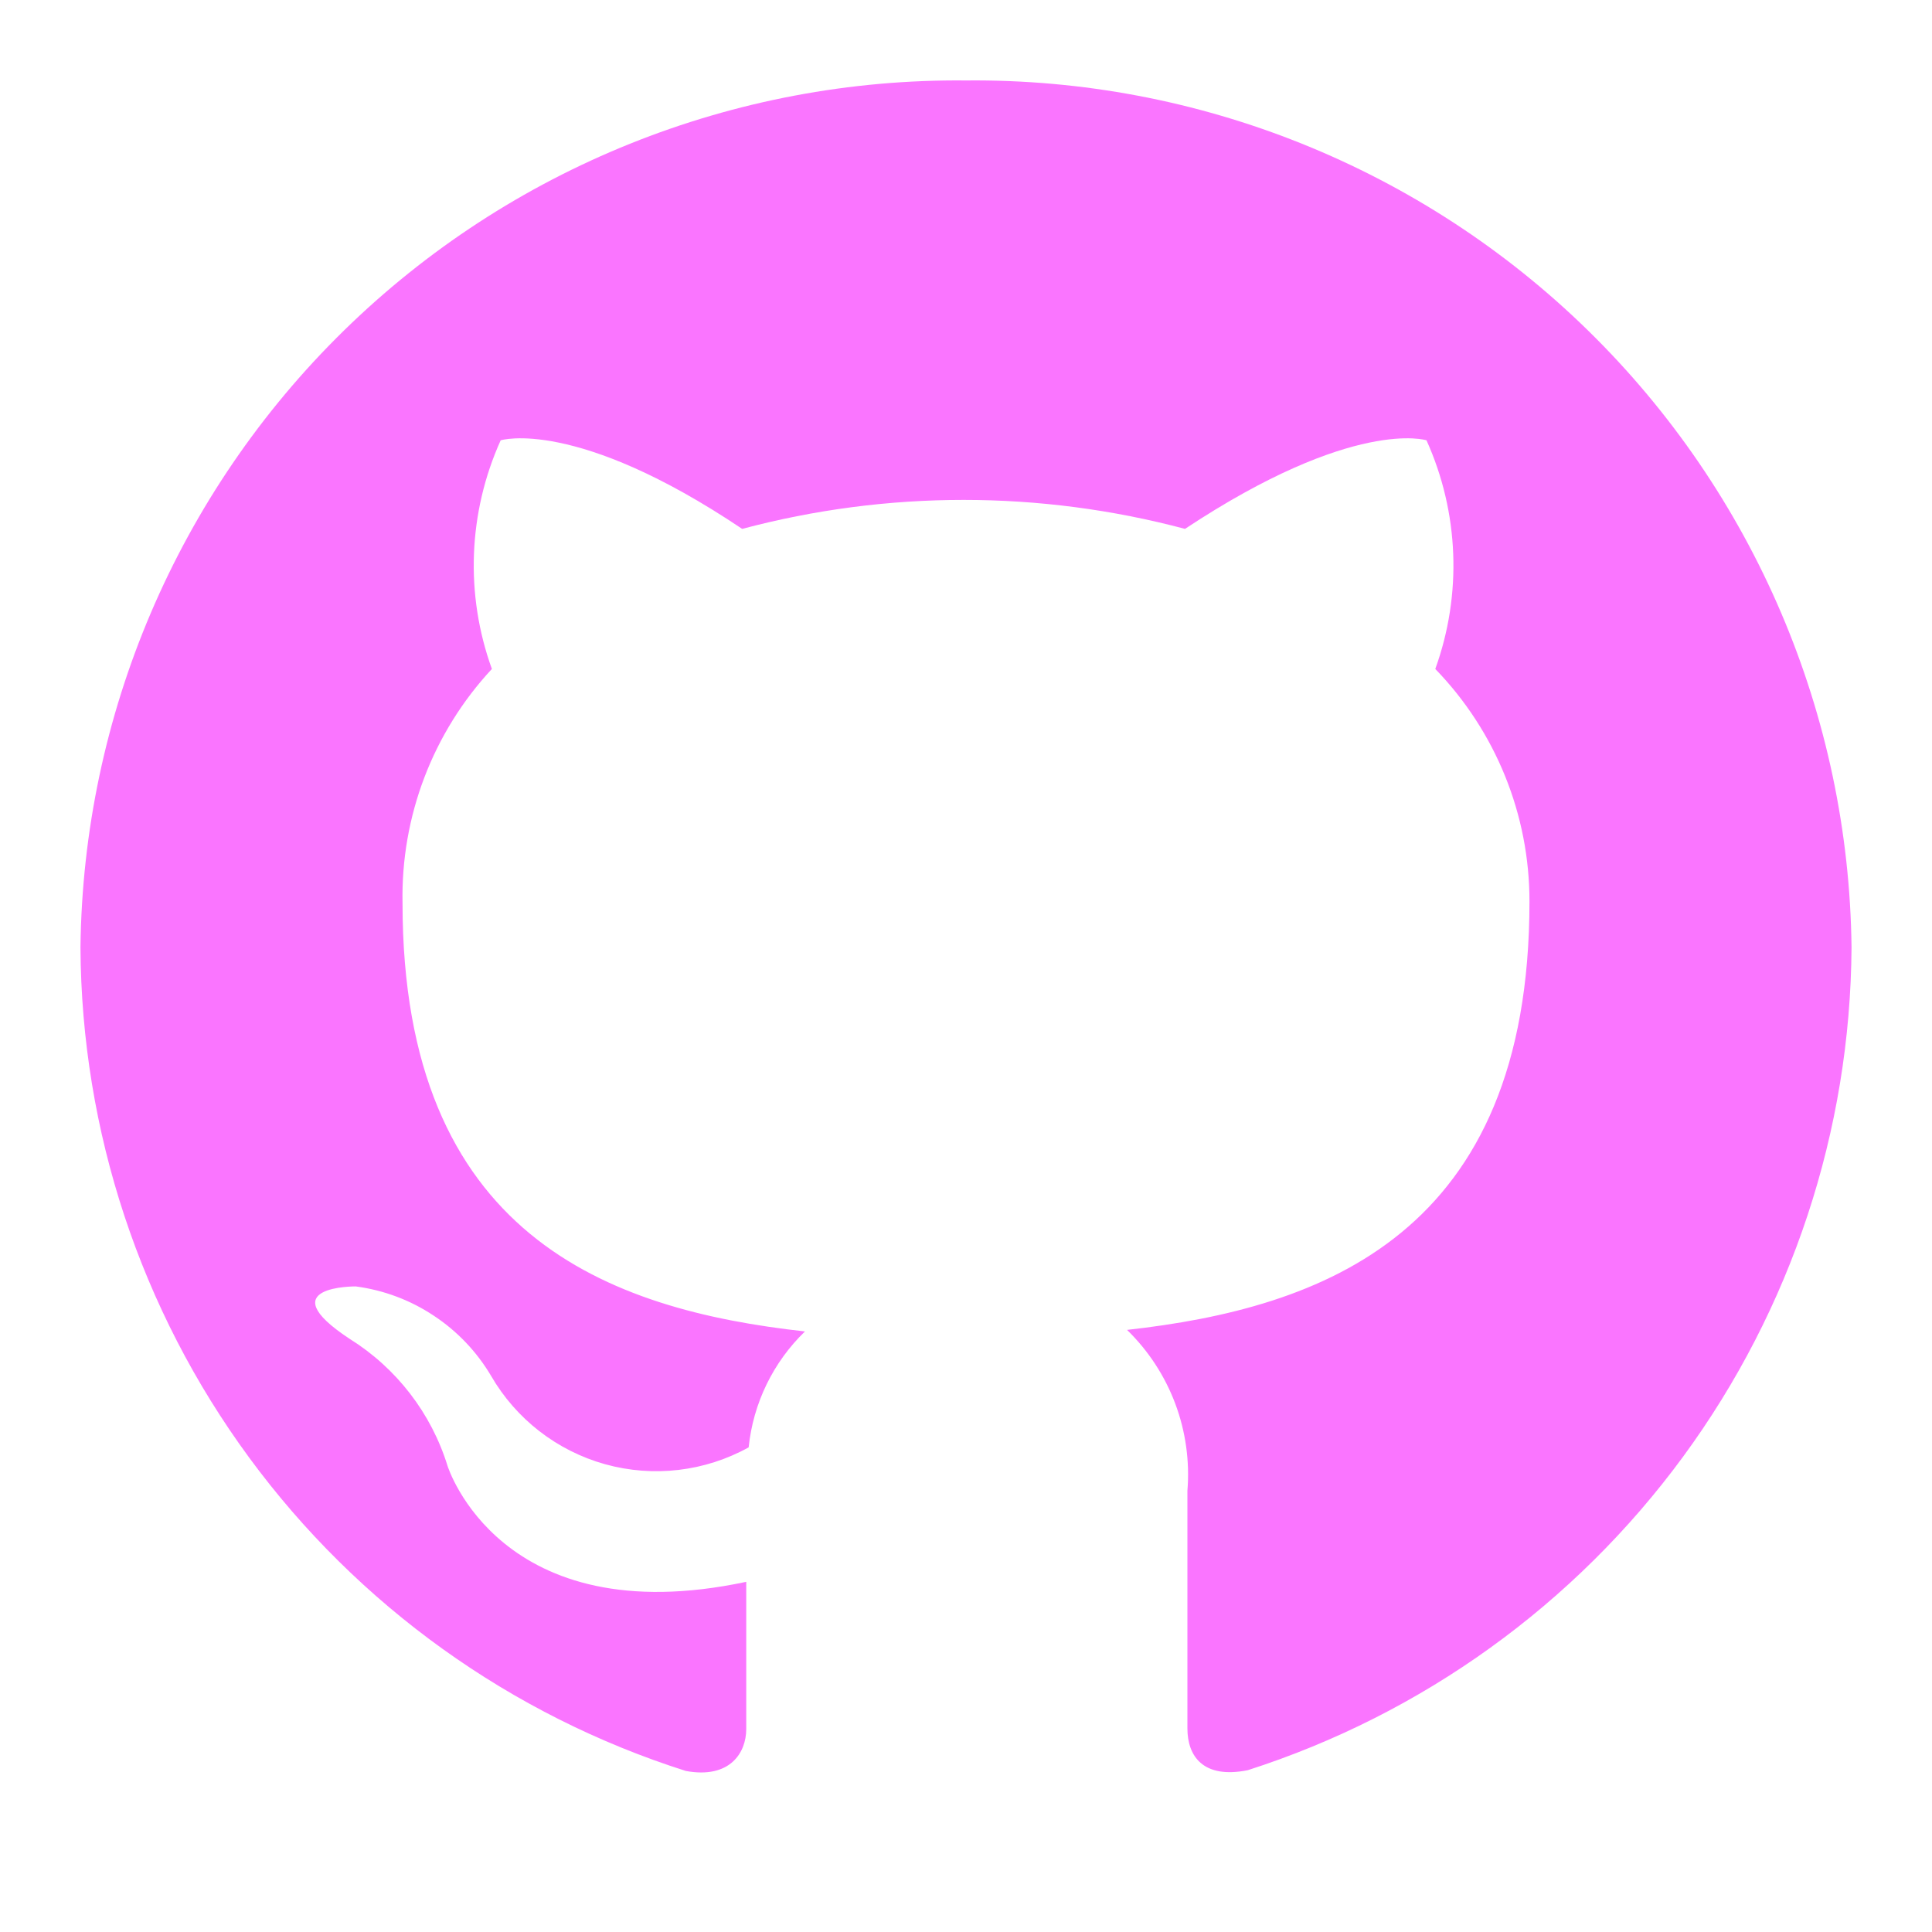
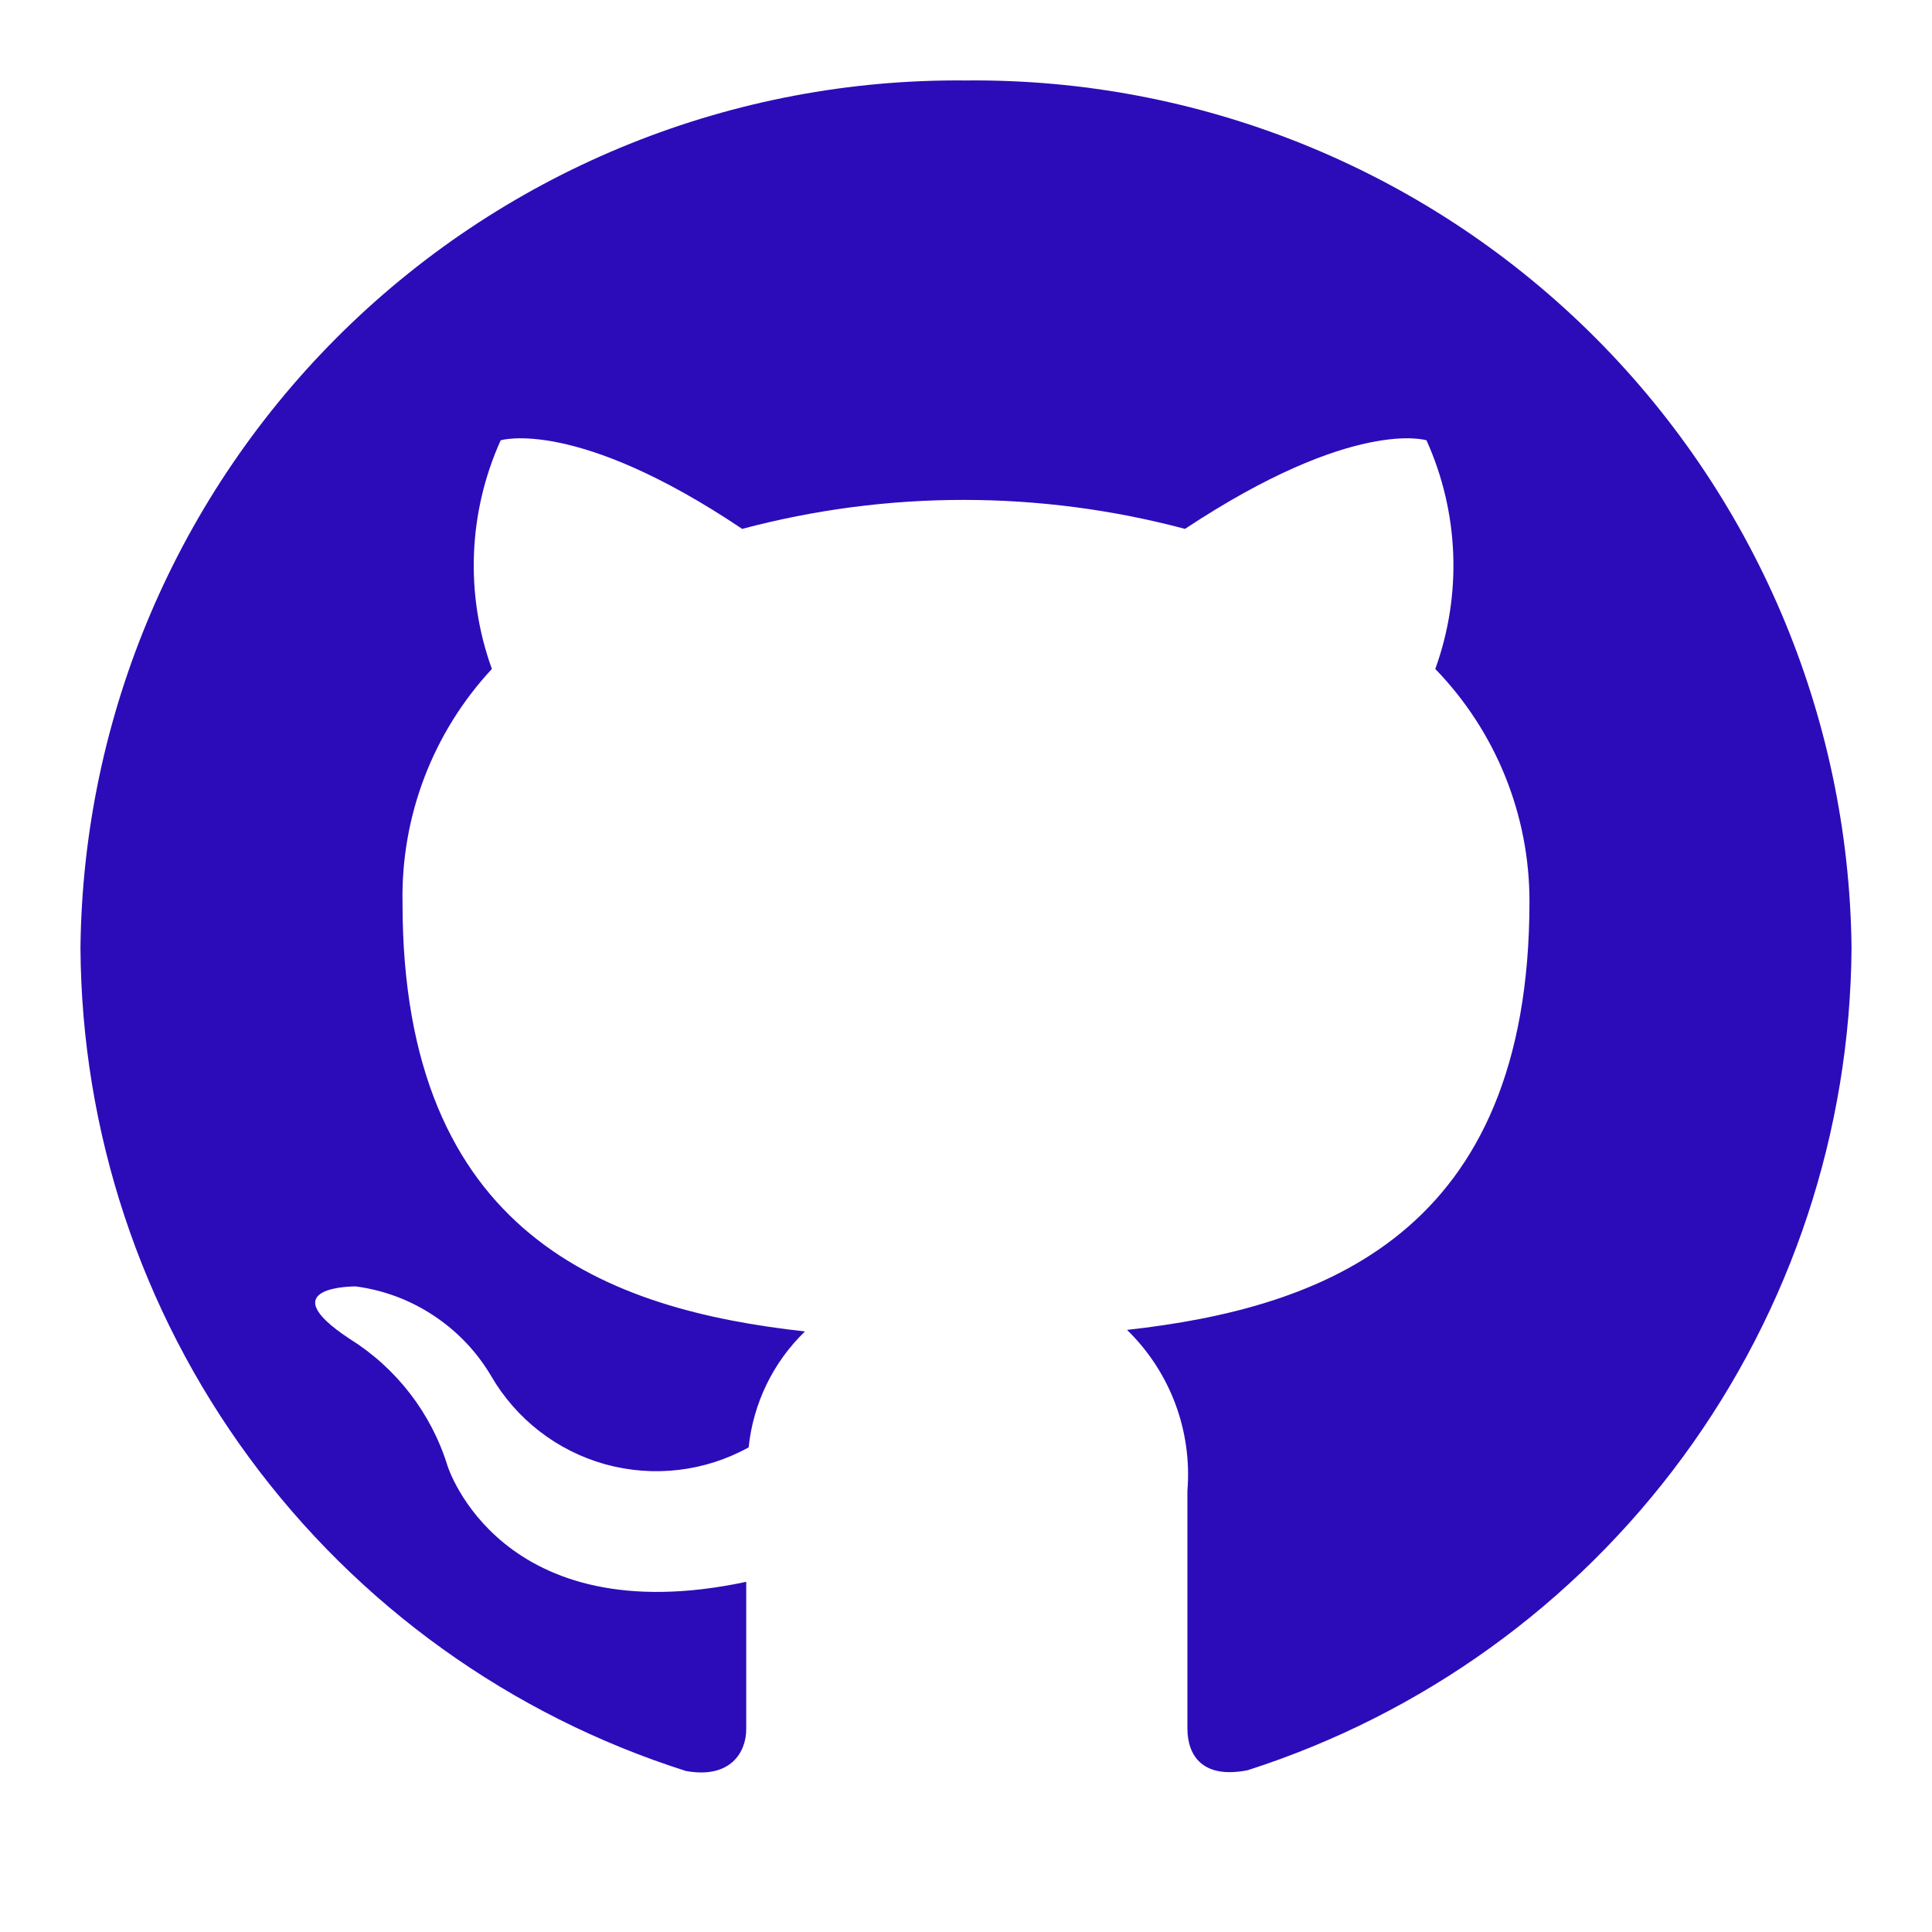
<svg xmlns="http://www.w3.org/2000/svg" width="20" height="20" viewBox="0 0 20 20" fill="none">
-   <path d="M10 0.833C7.595 0.809 5.278 1.74 3.559 3.423C1.84 5.106 0.86 7.403 0.833 9.808C0.843 11.709 1.454 13.558 2.58 15.09C3.706 16.622 5.288 17.757 7.1 18.333C7.558 18.417 7.725 18.142 7.725 17.9V16.375C5.175 16.917 4.633 15.175 4.633 15.175C4.464 14.628 4.103 14.161 3.617 13.858C2.783 13.308 3.683 13.317 3.683 13.317C3.971 13.355 4.247 13.458 4.489 13.619C4.732 13.779 4.935 13.992 5.083 14.242C5.342 14.69 5.766 15.019 6.265 15.158C6.764 15.296 7.297 15.234 7.75 14.983C7.797 14.527 8.003 14.102 8.333 13.783C6.3 13.558 4.167 12.792 4.167 9.35C4.149 8.452 4.48 7.583 5.092 6.925C4.813 6.154 4.846 5.305 5.183 4.558C5.183 4.558 5.958 4.317 7.683 5.475C9.185 5.075 10.765 5.075 12.267 5.475C14.017 4.317 14.767 4.558 14.767 4.558C15.104 5.305 15.137 6.154 14.858 6.925C15.484 7.571 15.834 8.434 15.833 9.333C15.833 12.783 13.683 13.542 11.667 13.767C11.887 13.981 12.058 14.242 12.166 14.53C12.274 14.818 12.317 15.127 12.292 15.433V17.892C12.292 18.183 12.458 18.417 12.917 18.325C14.723 17.745 16.3 16.61 17.423 15.08C18.545 13.551 19.155 11.706 19.167 9.808C19.14 7.403 18.16 5.106 16.441 3.423C14.722 1.74 12.405 0.809 10 0.833Z" fill="#FA75FF" />
+   <path d="M10 0.833C7.595 0.809 5.278 1.74 3.559 3.423C1.84 5.106 0.86 7.403 0.833 9.808C0.843 11.709 1.454 13.558 2.58 15.09C3.706 16.622 5.288 17.757 7.1 18.333C7.558 18.417 7.725 18.142 7.725 17.9V16.375C5.175 16.917 4.633 15.175 4.633 15.175C4.464 14.628 4.103 14.161 3.617 13.858C2.783 13.308 3.683 13.317 3.683 13.317C3.971 13.355 4.247 13.458 4.489 13.619C4.732 13.779 4.935 13.992 5.083 14.242C5.342 14.69 5.766 15.019 6.265 15.158C6.764 15.296 7.297 15.234 7.75 14.983C7.797 14.527 8.003 14.102 8.333 13.783C6.3 13.558 4.167 12.792 4.167 9.35C4.149 8.452 4.48 7.583 5.092 6.925C4.813 6.154 4.846 5.305 5.183 4.558C5.183 4.558 5.958 4.317 7.683 5.475C9.185 5.075 10.765 5.075 12.267 5.475C14.017 4.317 14.767 4.558 14.767 4.558C15.104 5.305 15.137 6.154 14.858 6.925C15.484 7.571 15.834 8.434 15.833 9.333C15.833 12.783 13.683 13.542 11.667 13.767C11.887 13.981 12.058 14.242 12.166 14.53C12.274 14.818 12.317 15.127 12.292 15.433V17.892C12.292 18.183 12.458 18.417 12.917 18.325C14.723 17.745 16.3 16.61 17.423 15.08C18.545 13.551 19.155 11.706 19.167 9.808C19.14 7.403 18.16 5.106 16.441 3.423C14.722 1.74 12.405 0.809 10 0.833Z" fill="#2C0CB9" />
</svg>
